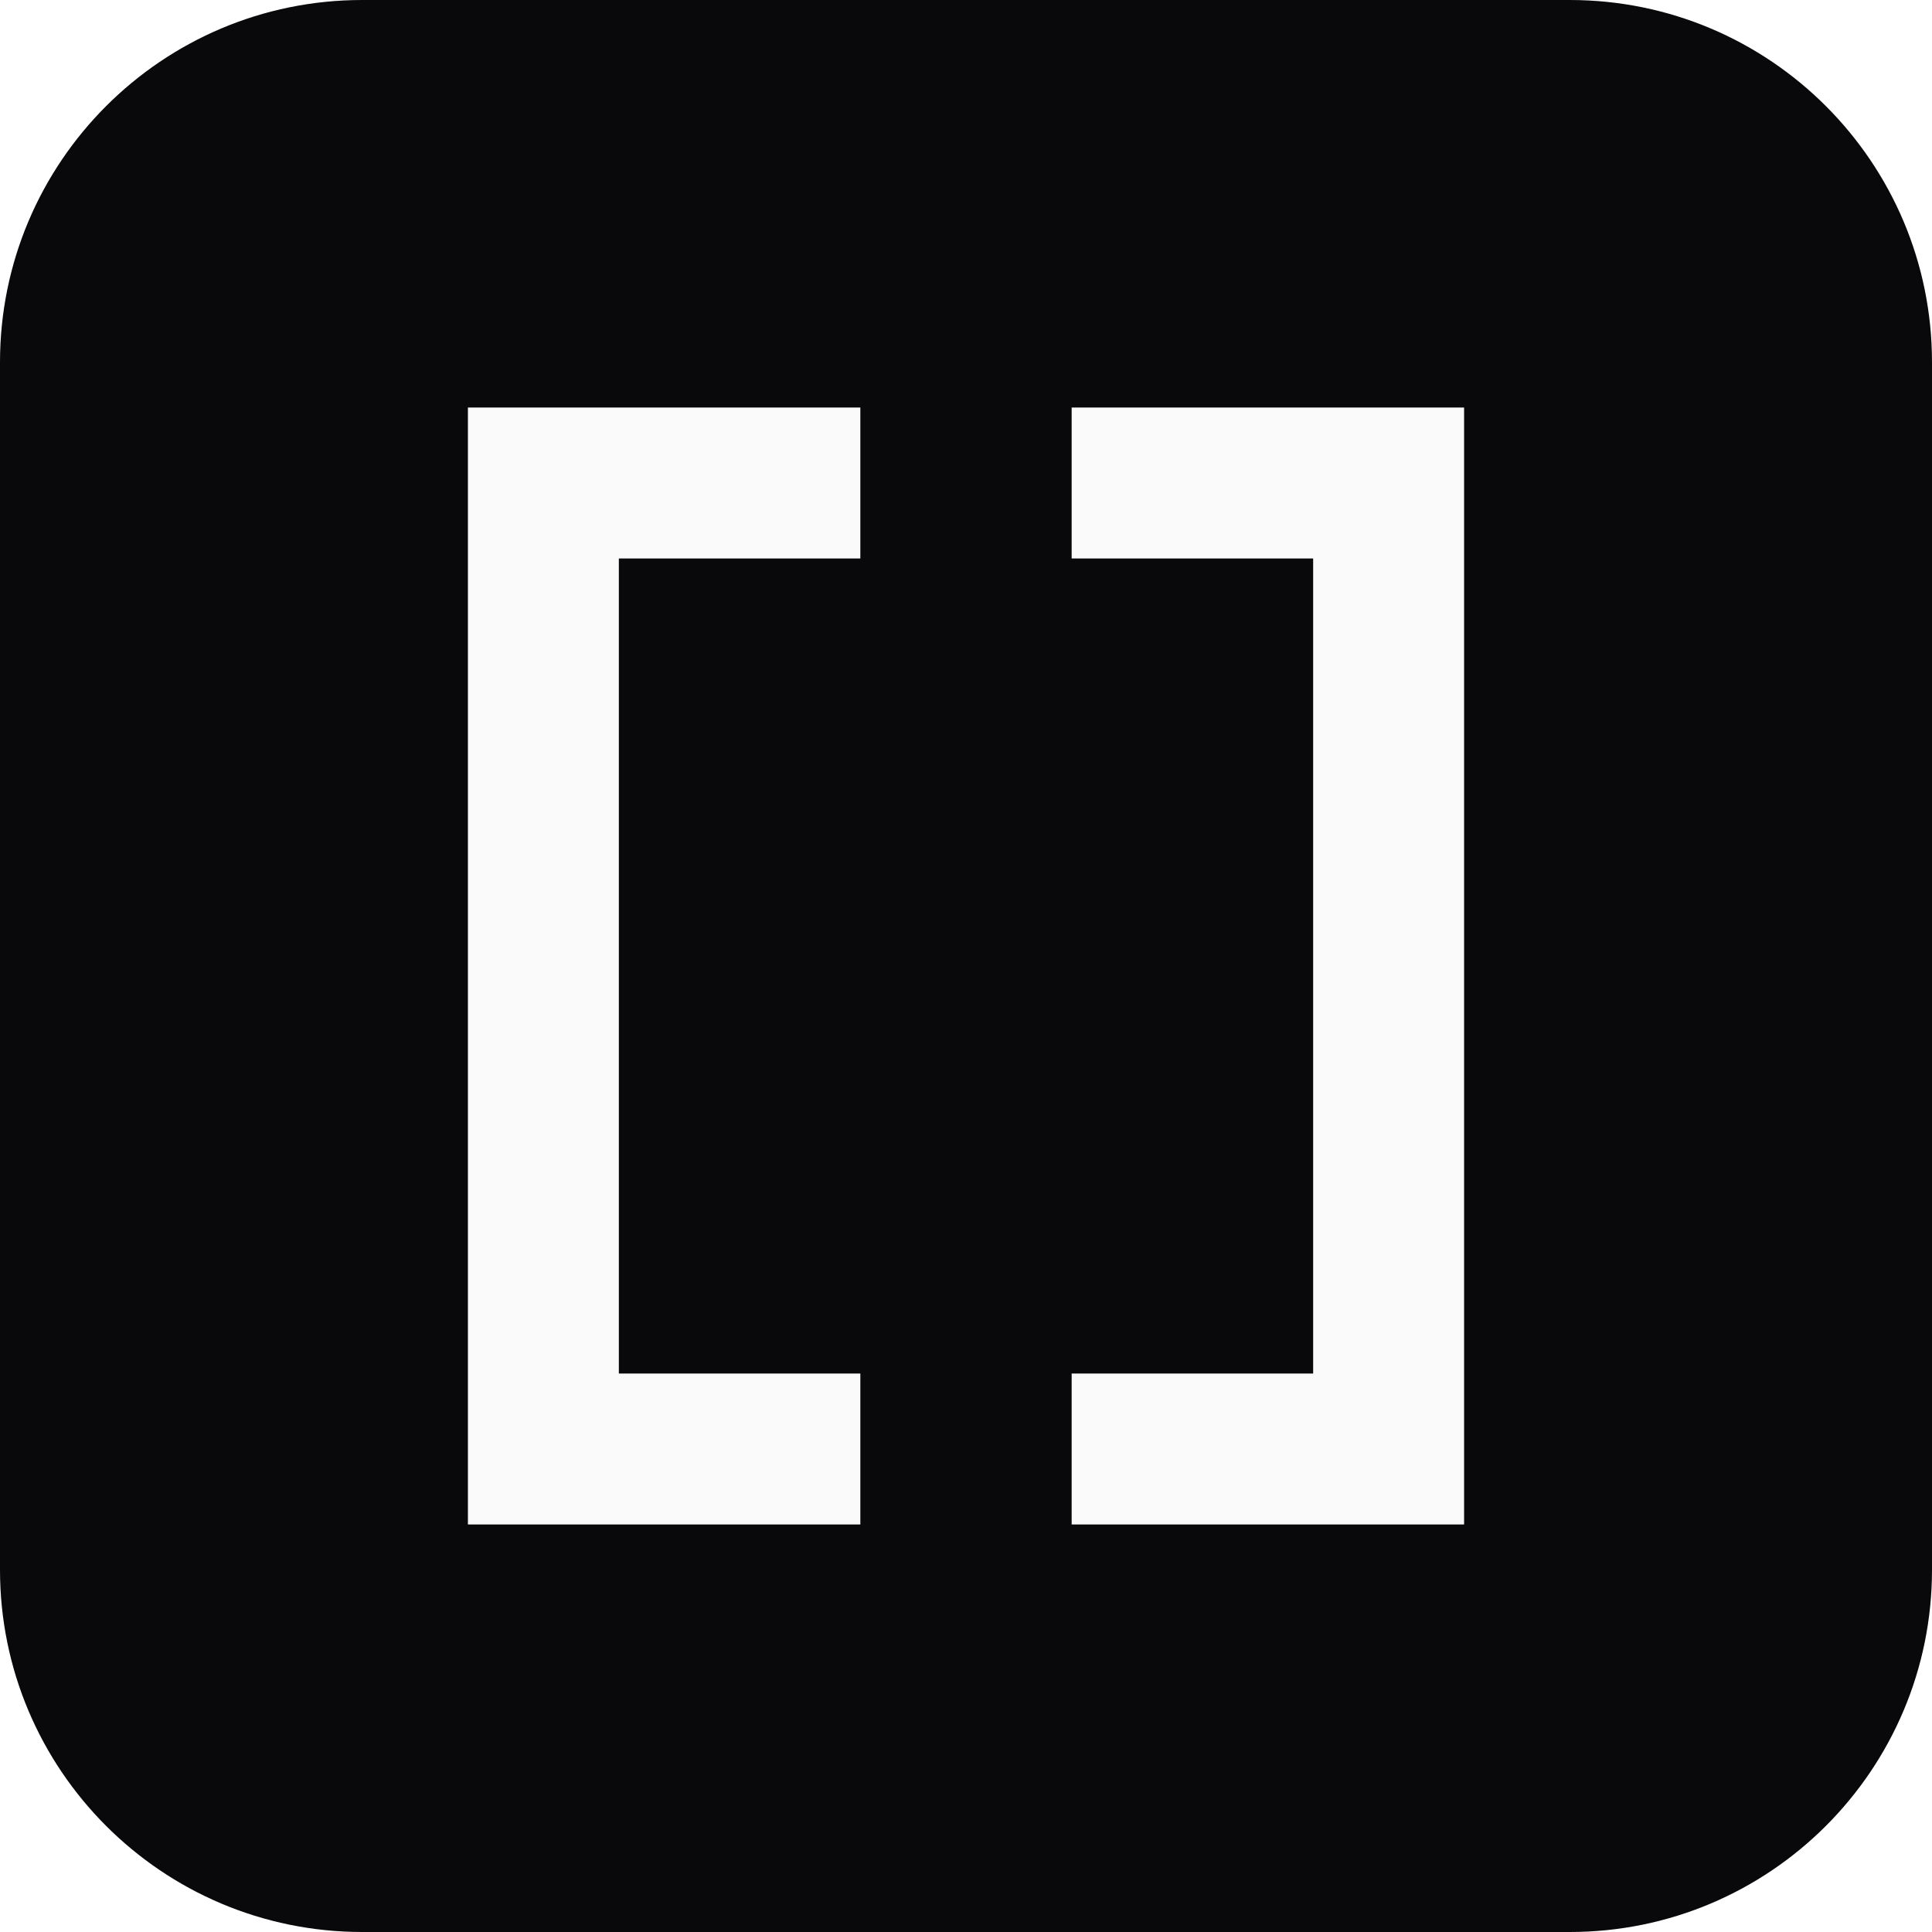
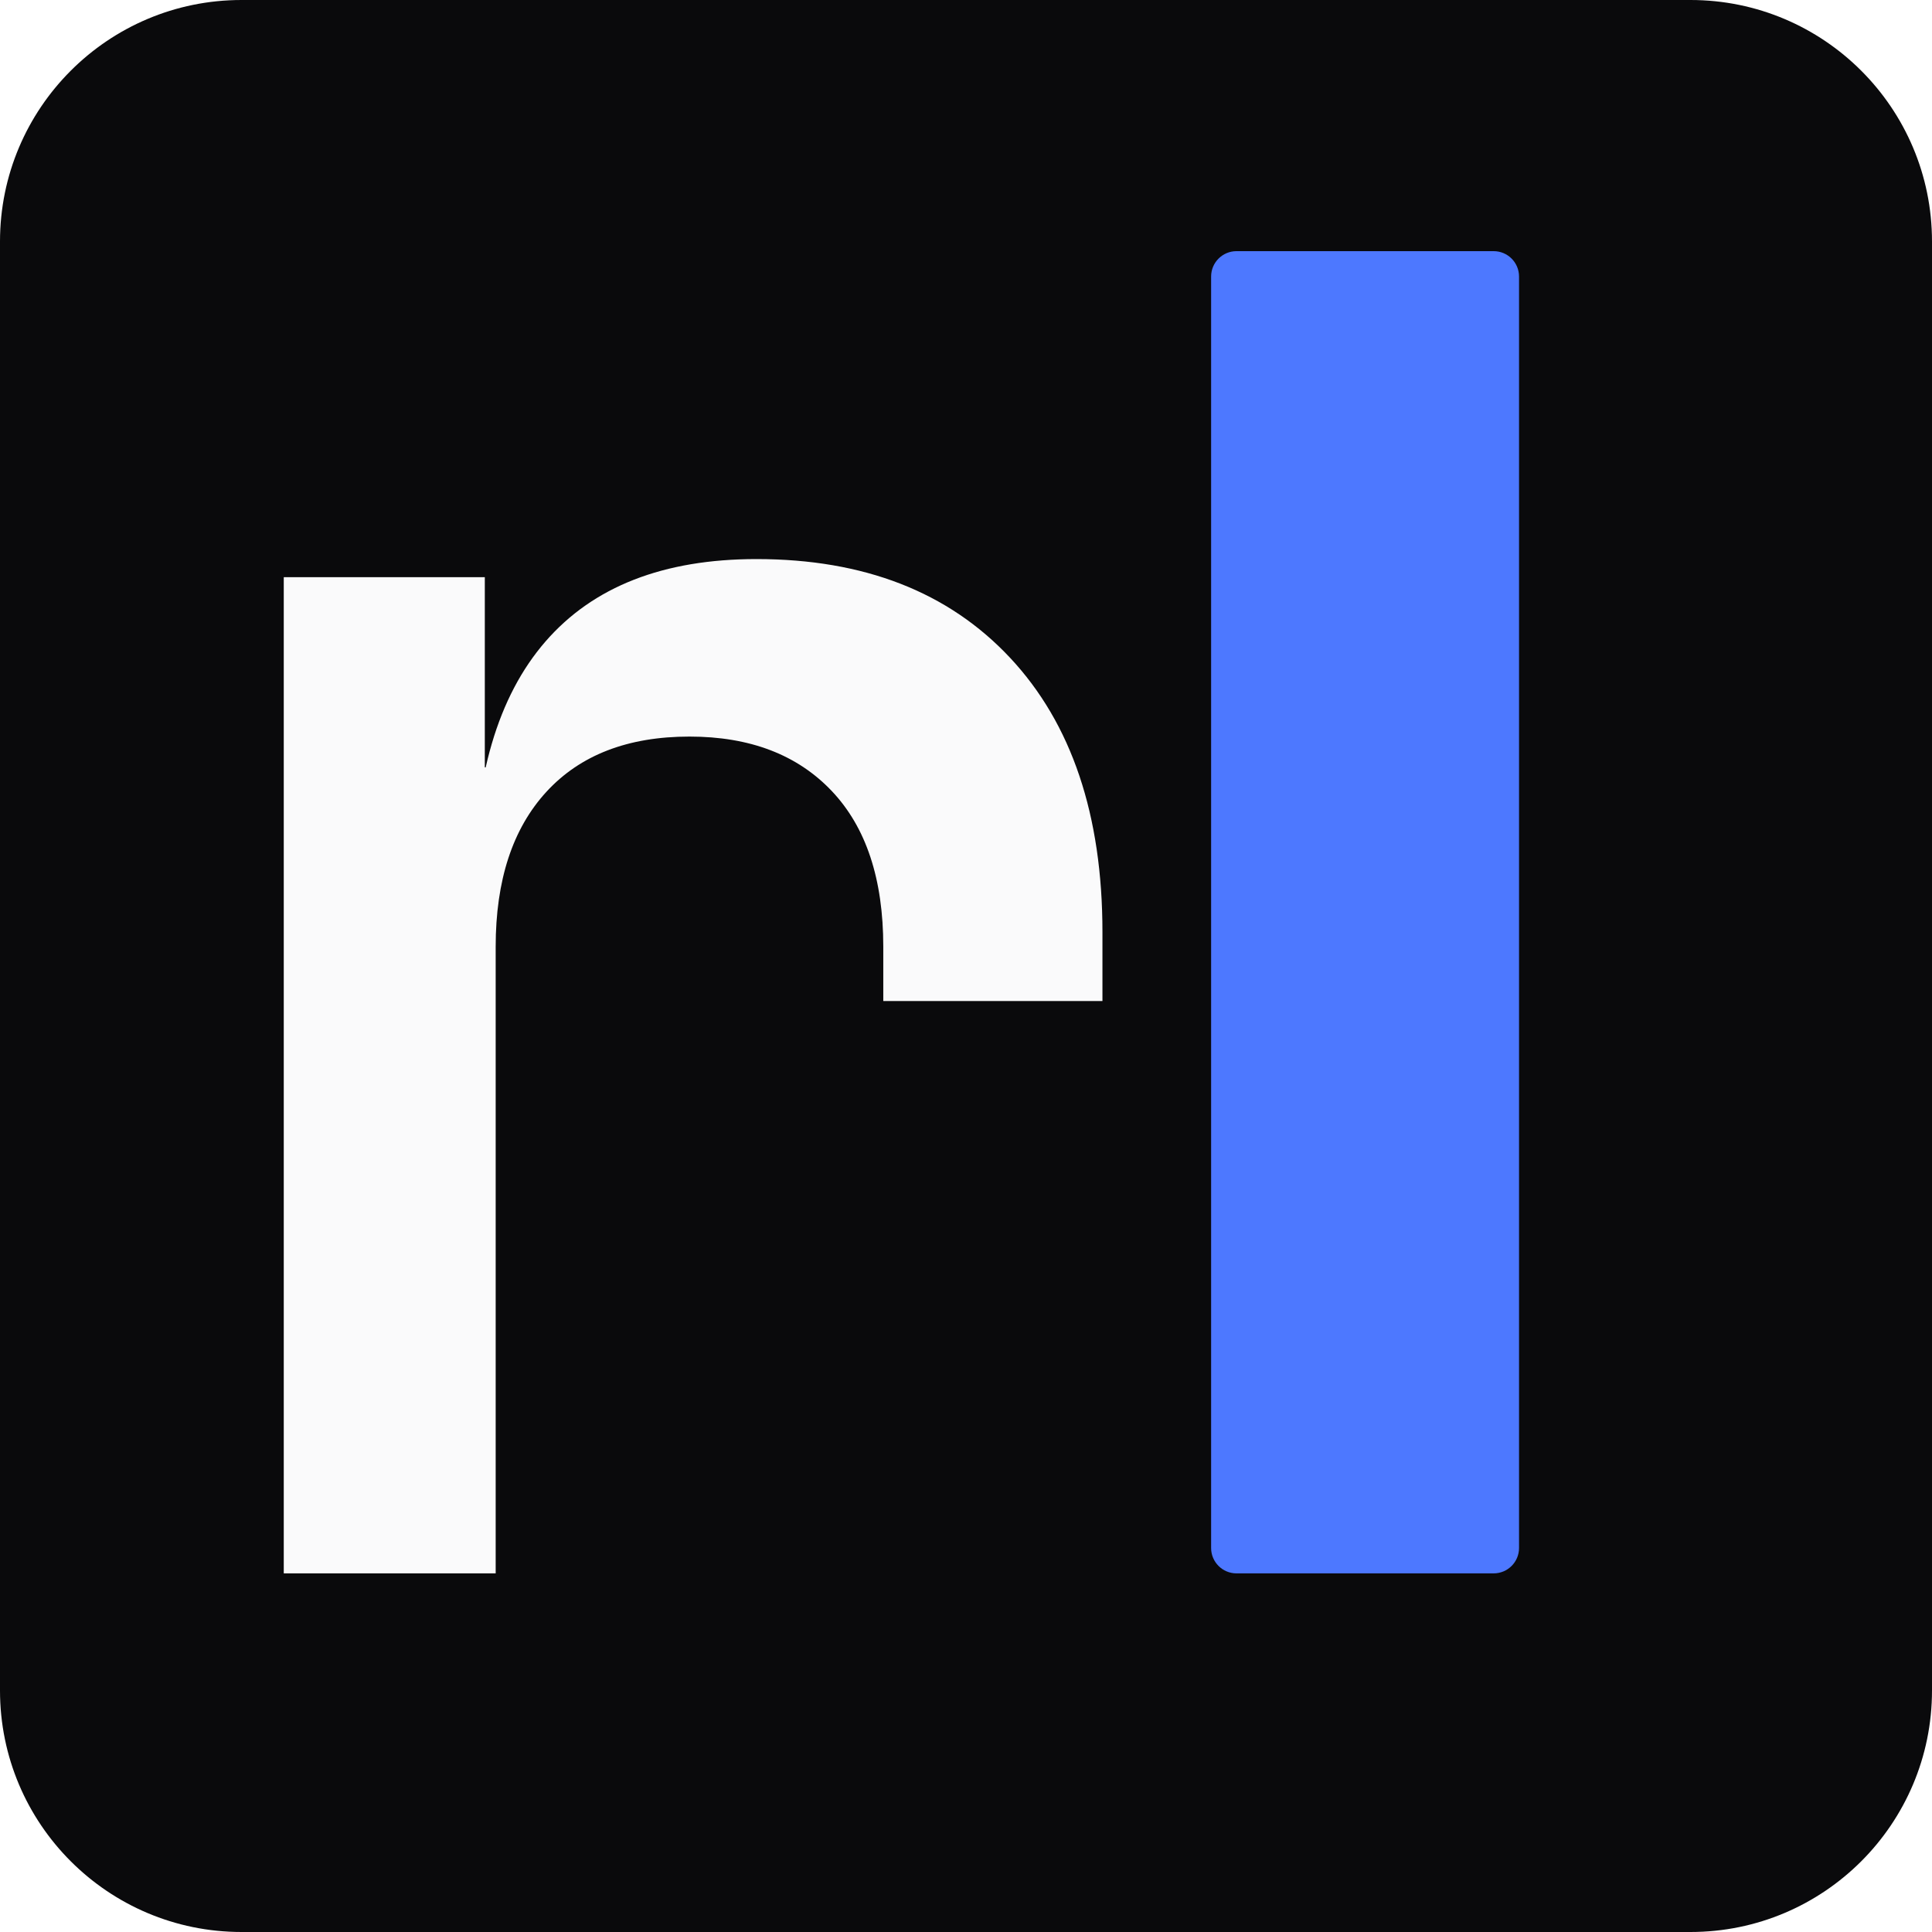
- <svg xmlns="http://www.w3.org/2000/svg" viewBox="0 0 32 32" width="32" height="32">
-   <rect width="32" height="32" rx="6" fill="#09090b" />
-   <path d="M13 8H9v16h4" stroke="#fafafa" stroke-width="2.5" stroke-linecap="square" stroke-linejoin="miter" fill="none" />
-   <path d="M19 8h4v16h-4" stroke="#fafafa" stroke-width="2.5" stroke-linecap="square" stroke-linejoin="miter" fill="none" />
+ <svg xmlns="http://www.w3.org/2000/svg" viewBox="0 0 32 32" width="32" height="32" role="img" aria-label="remilink">
+   <rect width="32" height="32" rx="4" fill="#0a0a0c" />
+   <g transform="translate(1.76 4.16) scale(0.03)">
+     <path d="M98 730L98 180L209 180L209 285L238 285L203 350Q203 261 242.5 215.5Q282 170 359 170Q448 170 499 224.5Q550 279 550 376L550 414L429 414L429 384Q429 328 400.5 298Q372 268 322 268Q271 268 243 298.5Q215 329 215 384L215 730Z" fill="#fafafb" />
+     <rect x="610" y="0" width="170" height="730" rx="14" fill="#4d78ff" />
+   </g>
</svg>
